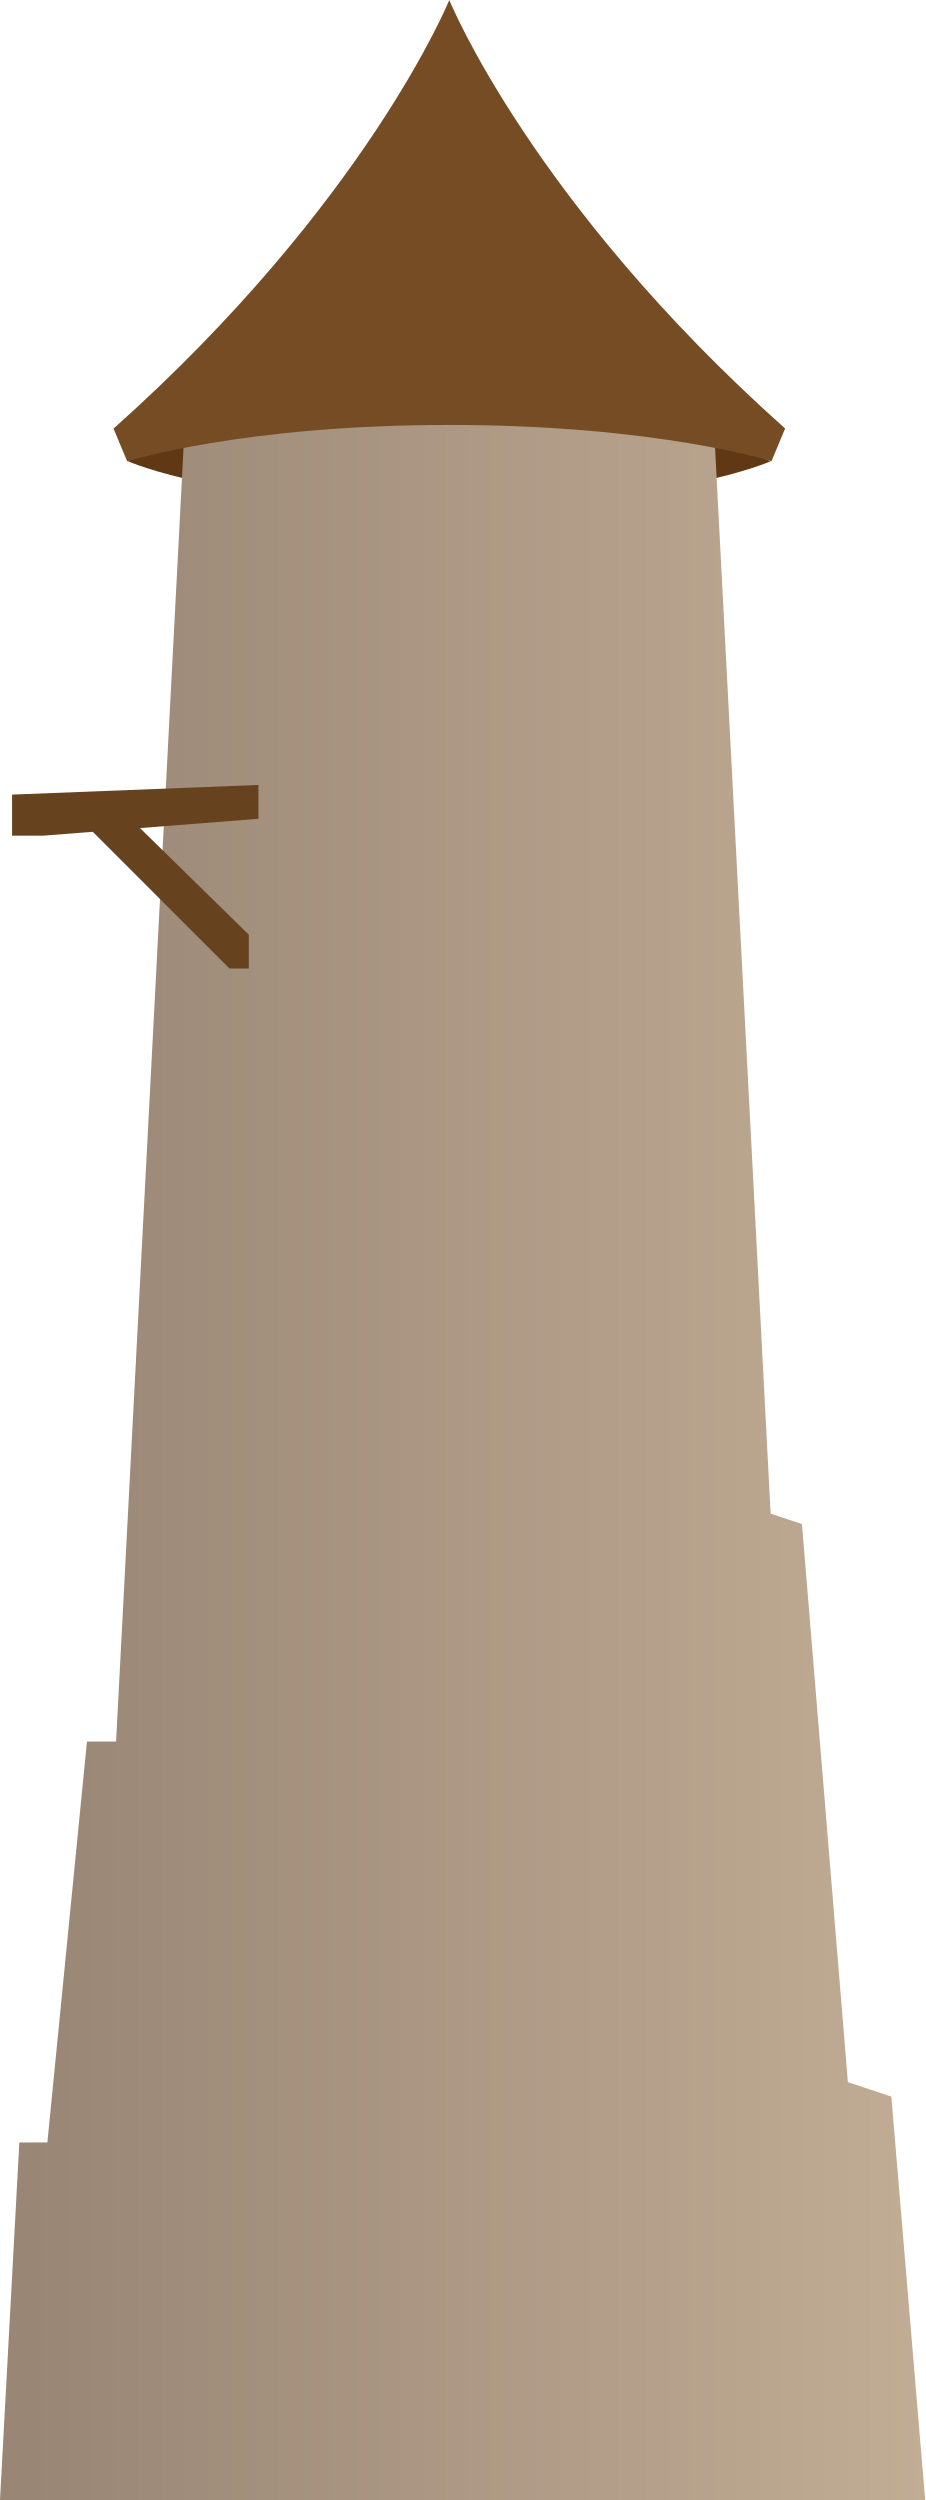
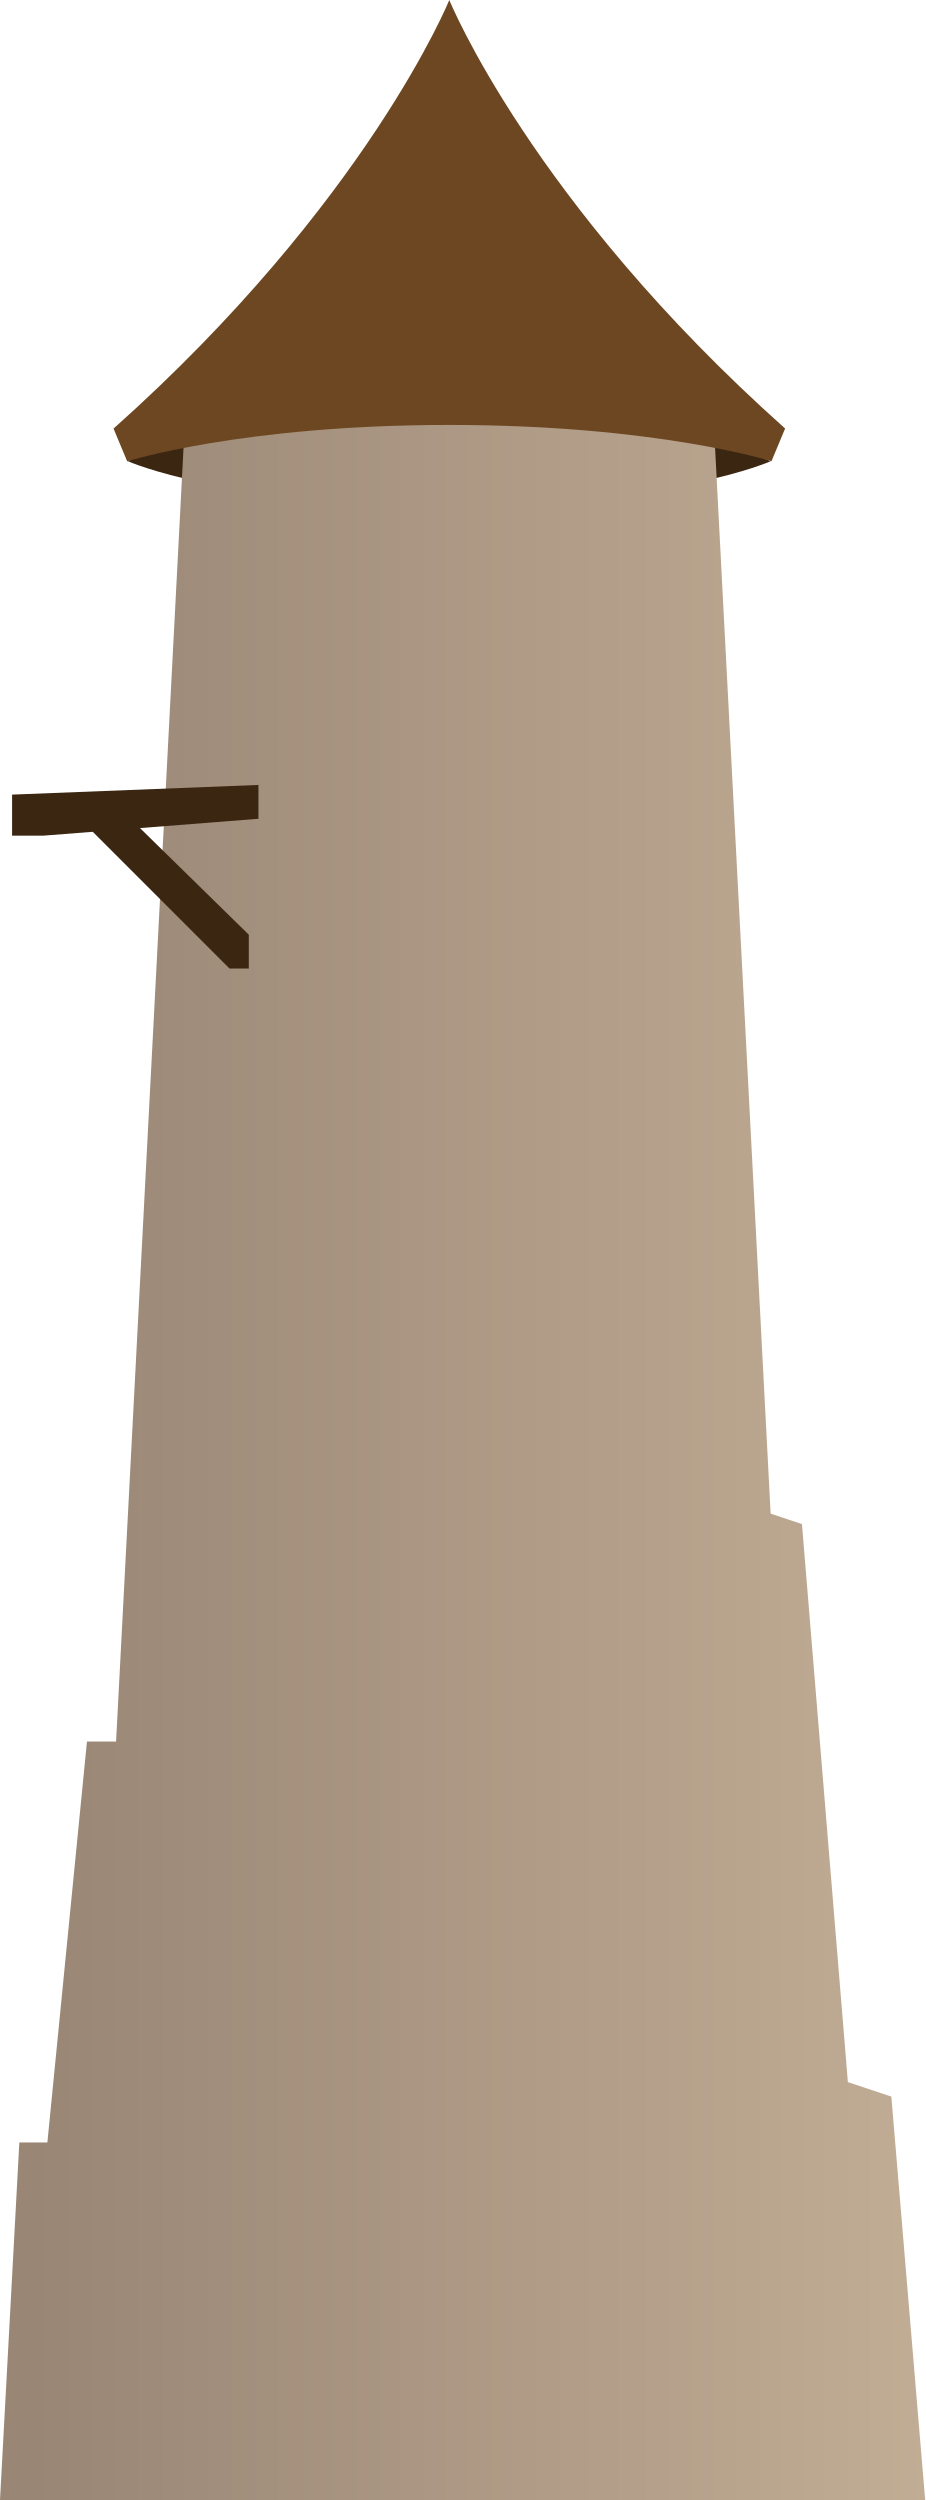
<svg xmlns="http://www.w3.org/2000/svg" xmlns:xlink="http://www.w3.org/1999/xlink" width="333.11" height="900.13" viewBox="0 0 333.11 900.13">
  <defs>
    <style>
      .cls-1 {
-         fill: #603813;
+         fill: #3b2612;
      }

      .cls-2 {
        fill: url(#linear-gradient);
      }

      .cls-3 {
-         fill: #754c24;
+         fill: #6d4722;
      }

      .cls-4 {
-         fill: #66421f;
+         fill: url(#linear-gradient-2);
      }

      .cls-5 {
-         fill: url(#linear-gradient-2);
+         fill: url(#linear-gradient-3);
      }

      .cls-6 {
-         fill: url(#linear-gradient-3);
-       }
- 
-       .cls-7 {
        fill: url(#linear-gradient-4);
      }
    </style>
    <linearGradient id="linear-gradient" x1="11.96" y1="494.84" x2="381.58" y2="494.84" gradientUnits="userSpaceOnUse">
      <stop offset="0" stop-color="#998675" />
      <stop offset="1" stop-color="#c7b299" />
    </linearGradient>
    <linearGradient id="linear-gradient-2" x1="11.96" y1="763.58" x2="381.58" y2="763.58" xlink:href="#linear-gradient" />
    <linearGradient id="linear-gradient-3" x1="11.96" y1="720.97" x2="381.58" y2="720.97" xlink:href="#linear-gradient" />
    <linearGradient id="linear-gradient-4" x1="11.96" y1="835.77" x2="381.58" y2="835.77" xlink:href="#linear-gradient" />
  </defs>
  <g id="Layer_2" data-name="Layer 2">
    <g id="_0" data-name="0">
      <g>
        <path class="cls-1" d="M46.1,166.08s34.79,15.65,115.67,15.65,115.67-15.65,115.67-15.65l-76.53-33.92H96.54Z" />
        <polygon class="cls-2" points="257.44 160.86 173.95 89.54 149.59 89.54 66.1 160.86 27.83 894.91 27.83 900.13 149.59 900.13 173.95 900.13 295.71 900.13 295.71 894.91 257.44 160.86" />
        <path class="cls-3" d="M161.77,0S132.28,72.73,40.88,154.31l4.91,11.79S87.07,153,161.77,153s116,13.07,116,13.07l4.91-11.79C191.26,72.73,161.77,0,161.77,0Z" />
-         <polygon class="cls-4" points="93.06 282.62 93.06 294.8 15.65 300.88 4.35 300.88 4.35 286.1 93.06 282.62" />
-         <polygon class="cls-4" points="31.31 297.41 82.63 348.72 89.58 348.72 89.58 336.54 46.1 293.93 31.31 297.41" />
-         <polygon class="cls-5" points="4.35 900.13 31.31 627.03 54.79 627.03 54.79 900.13 4.35 900.13" />
-         <polygon class="cls-6" points="267.88 541.8 288.75 548.76 305.28 749.67 320.93 754.88 333.11 900.13 266.14 900.13 267.88 541.8" />
-         <polygon class="cls-7" points="24.35 771.41 6.96 771.41 0 900.13 40.44 900.13 24.35 771.41" />
+         <polygon class="cls-1" points="93.06 282.62 93.06 294.8 15.65 300.88 4.35 300.88 4.35 286.1 93.06 282.62" />
+         <polygon class="cls-1" points="31.31 297.41 82.63 348.72 89.58 348.72 89.58 336.54 46.1 293.93 31.31 297.41" />
+         <polygon class="cls-4" points="4.35 900.13 31.31 627.03 54.79 627.03 54.79 900.13 4.35 900.13" />
+         <polygon class="cls-5" points="267.88 541.8 288.75 548.76 305.28 749.67 320.93 754.88 333.11 900.13 266.14 900.13 267.88 541.8" />
+         <polygon class="cls-6" points="24.35 771.41 6.96 771.41 0 900.13 40.44 900.13 24.35 771.41" />
      </g>
    </g>
  </g>
</svg>
